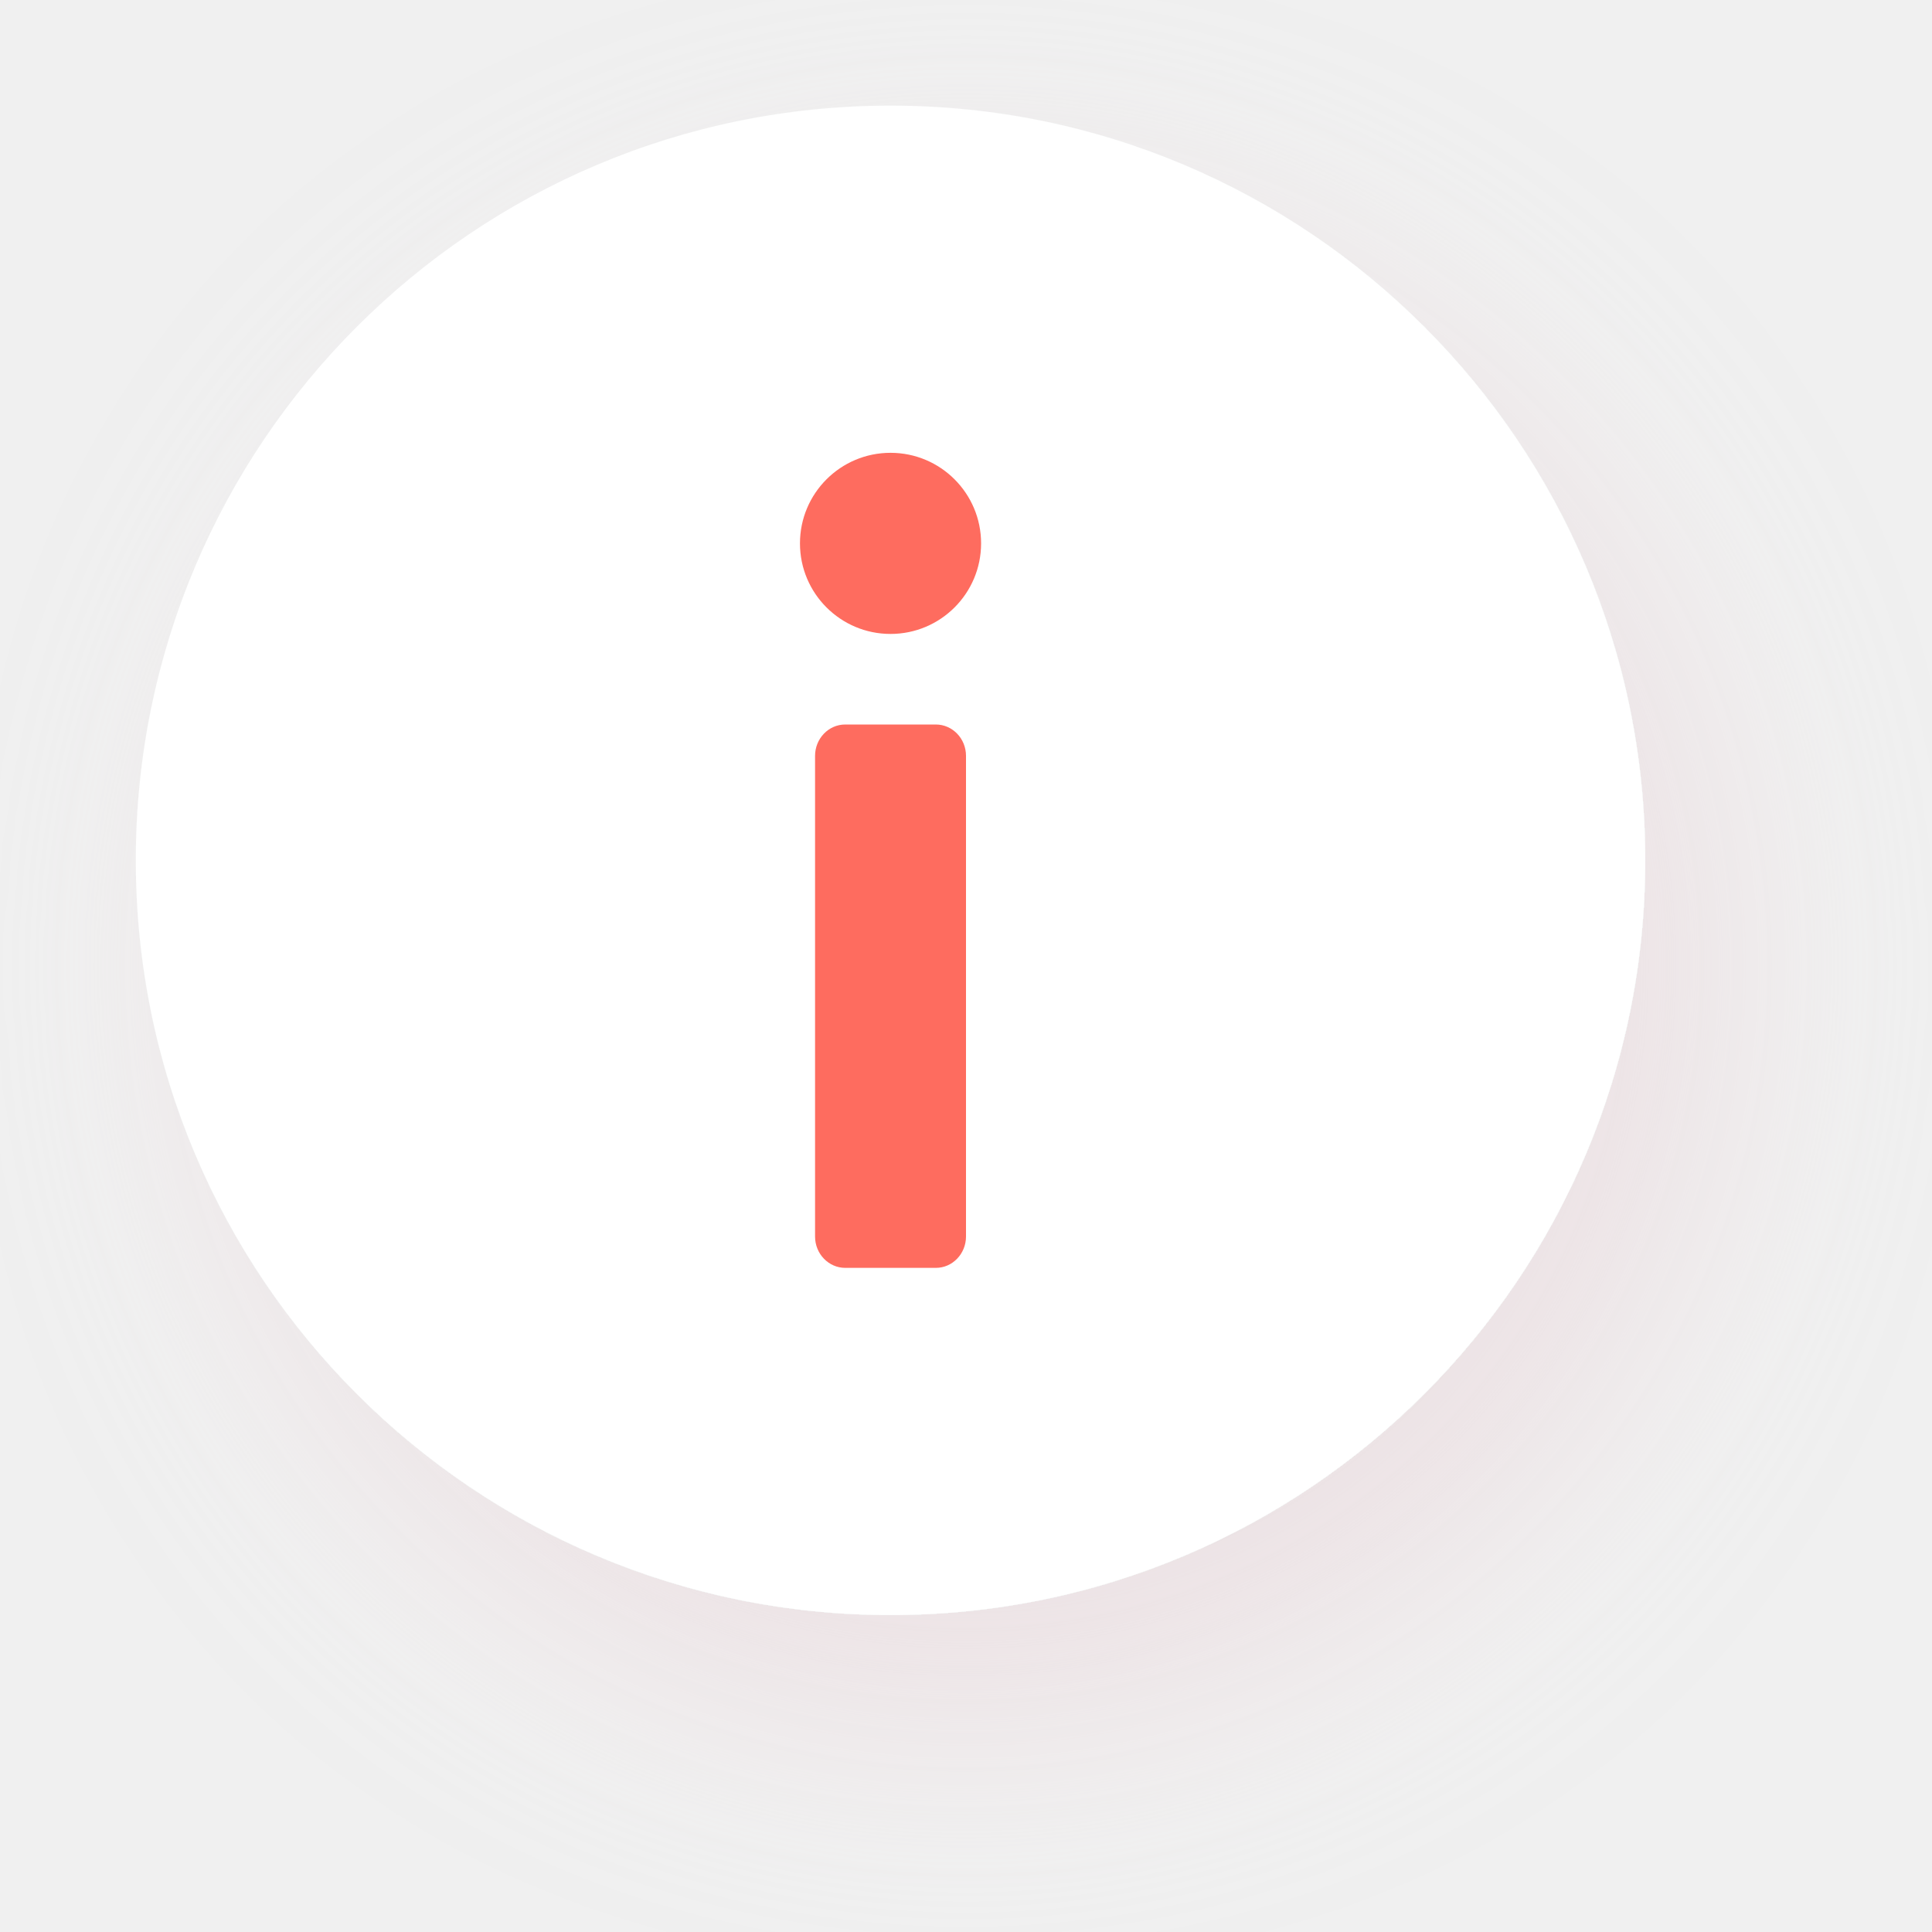
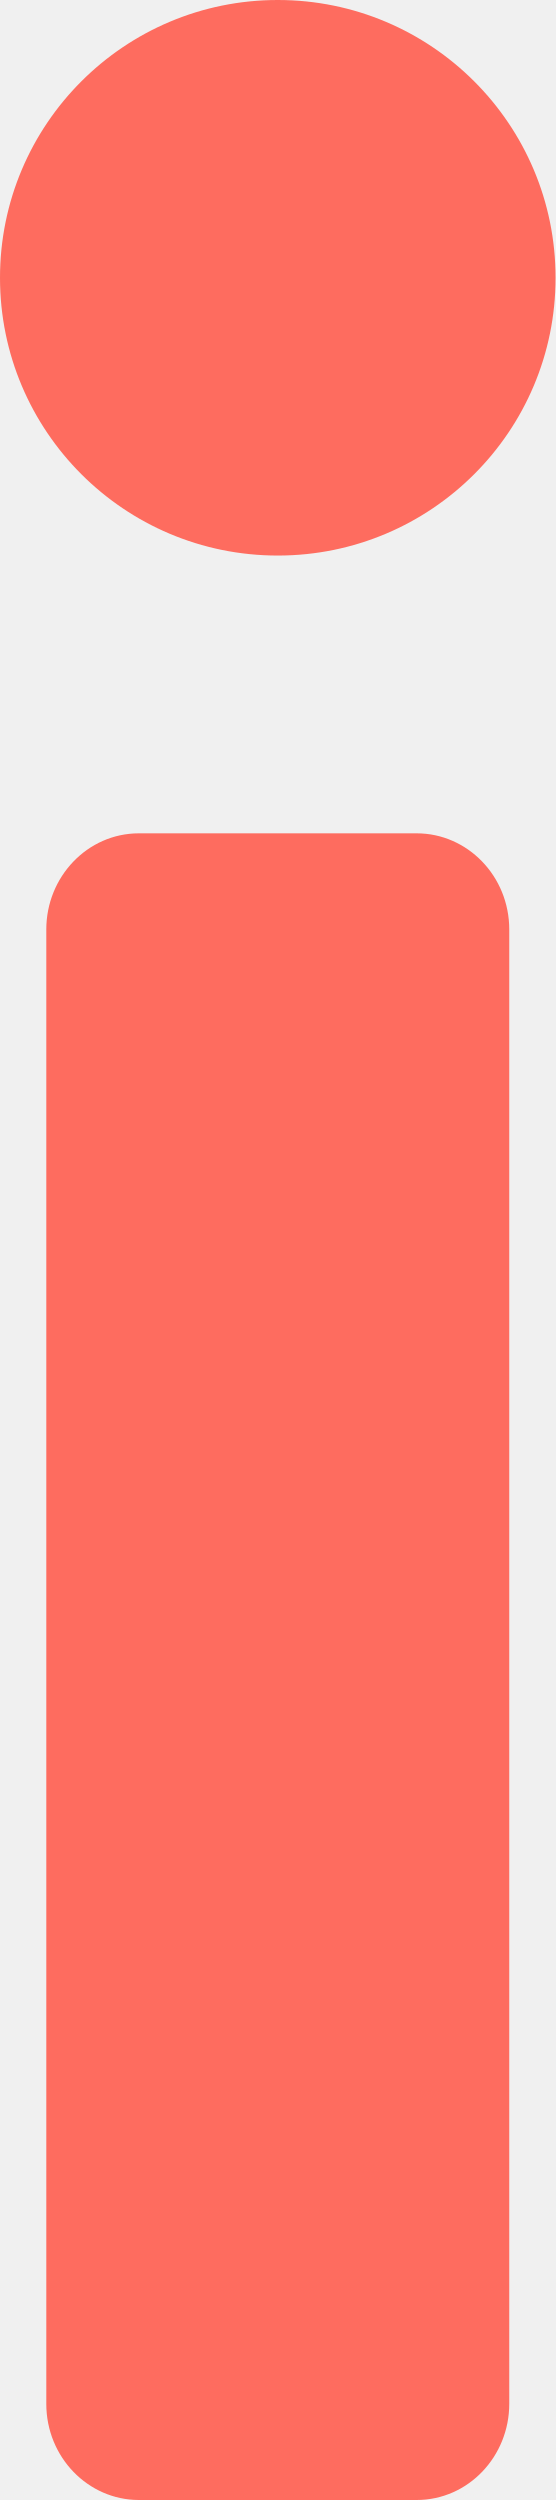
- <svg xmlns="http://www.w3.org/2000/svg" width="128" height="128" viewBox="0 0 128 128" fill="none">
-   <g filter="url(#filter0_d_2665_12151)">
-     <path d="M59 107C86.614 107 109 84.614 109 57C109 29.386 86.614 7 59 7C31.386 7 9 29.386 9 57C9 84.614 31.386 107 59 107Z" fill="white" />
-     <path d="M56 48H62C63.096 48 64 48.923 64 50.077V81.923C64 83.061 63.111 84 62 84H56C54.904 84 54 83.077 54 81.923V50.077C54 48.938 54.889 48 56 48Z" fill="#FE6C5F" />
-     <path d="M59 42C62.314 42 65 39.314 65 36C65 32.686 62.314 30 59 30C55.686 30 53 32.686 53 36C53 39.314 55.686 42 59 42Z" fill="#FE6C5F" />
-   </g>
-   <defs>
-     <filter id="filter0_d_2665_12151" x="0" y="0" width="128" height="128" filterUnits="userSpaceOnUse" color-interpolation-filters="sRGB">
-       <feFlood flood-opacity="0" result="BackgroundImageFix" />
-       <feColorMatrix in="SourceAlpha" type="matrix" values="0 0 0 0 0 0 0 0 0 0 0 0 0 0 0 0 0 0 127 0" result="hardAlpha" />
-       <feOffset dx="5" dy="7" />
-       <feGaussianBlur stdDeviation="7" />
-       <feComposite in2="hardAlpha" operator="out" />
-       <feColorMatrix type="matrix" values="0 0 0 0 0.917 0 0 0 0 0.84 0 0 0 0 0.859 0 0 0 0.54 0" />
-       <feBlend mode="normal" in2="BackgroundImageFix" result="effect1_dropShadow_2665_12151" />
-       <feBlend mode="normal" in="SourceGraphic" in2="effect1_dropShadow_2665_12151" result="shape" />
-     </filter>
-   </defs>
+ <svg xmlns="http://www.w3.org/2000/svg" width="12" height="54" viewBox="0 0 12 54" fill="none">
+   <path d="M3 18H9C10.096 18 11 18.923 11 20.077V51.923C11 53.062 10.111 54 9 54H3C1.904 54 1 53.077 1 51.923V20.077C1 18.939 1.889 18 3 18Z" fill="#FE6C5F" />
+   <path d="M6 12C9.314 12 12 9.314 12 6C12 2.686 9.314 0 6 0C2.686 0 0 2.686 0 6C0 9.314 2.686 12 6 12Z" fill="#FE6C5F" />
</svg>
